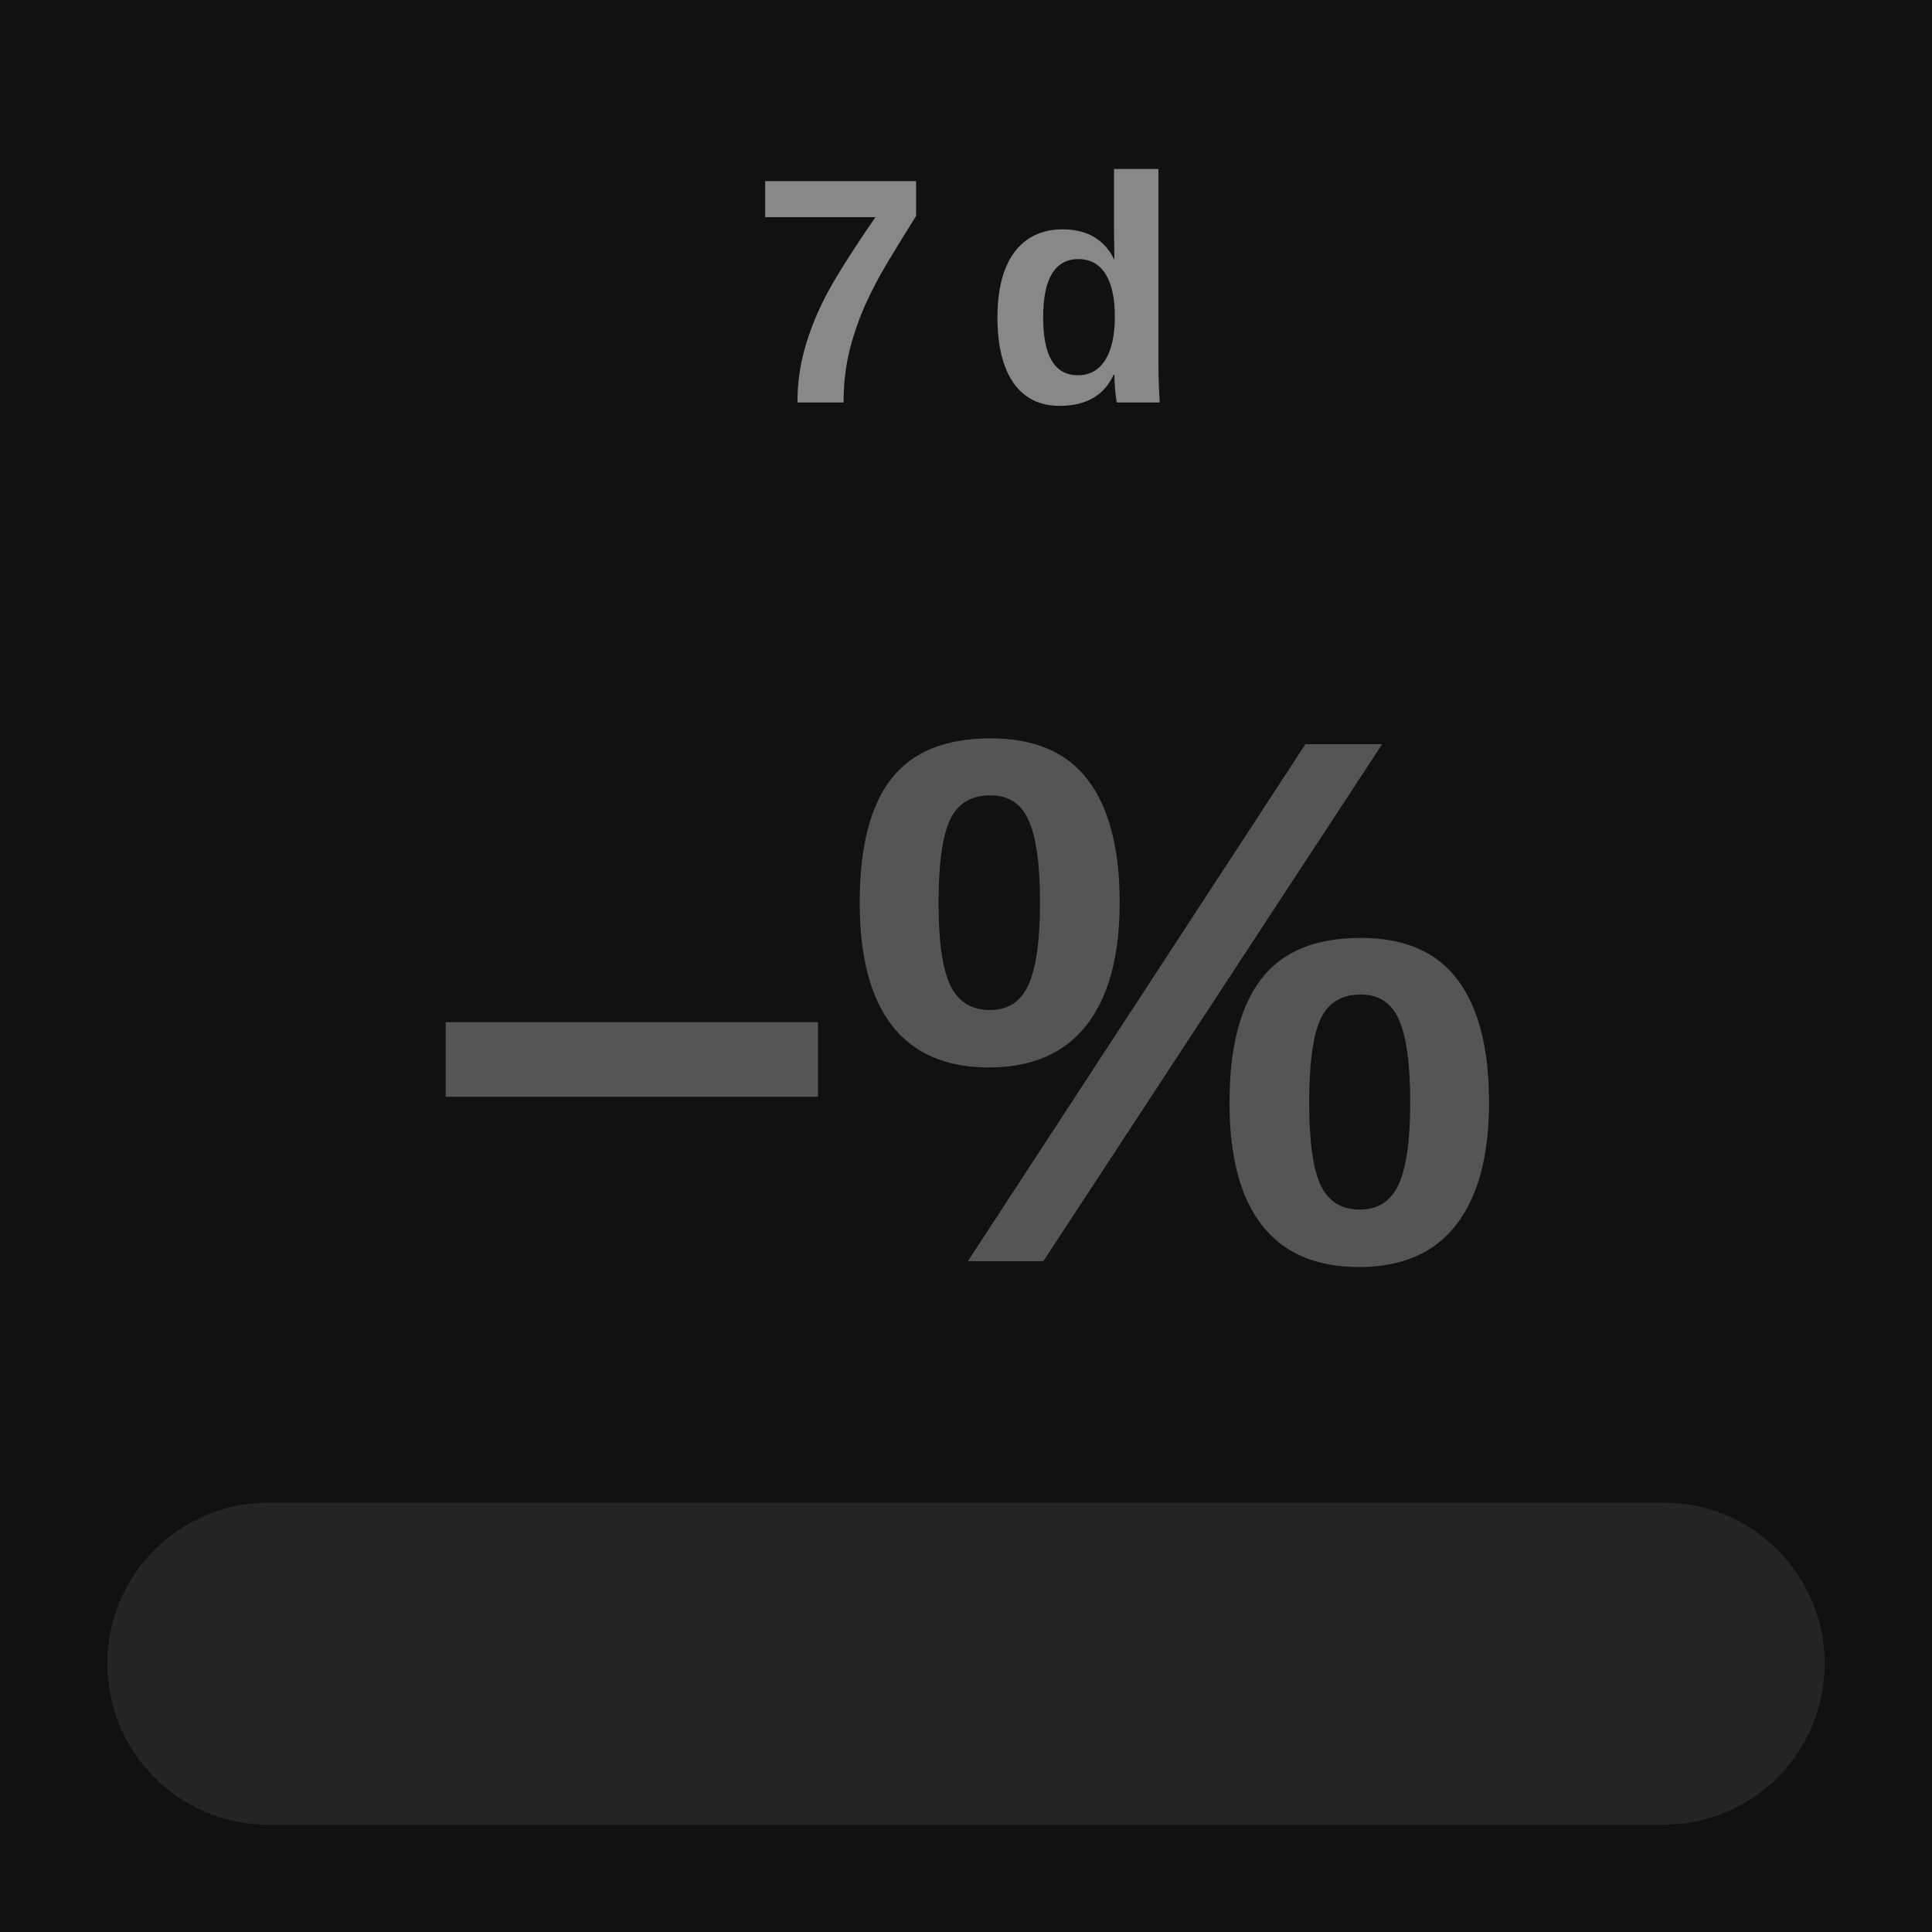
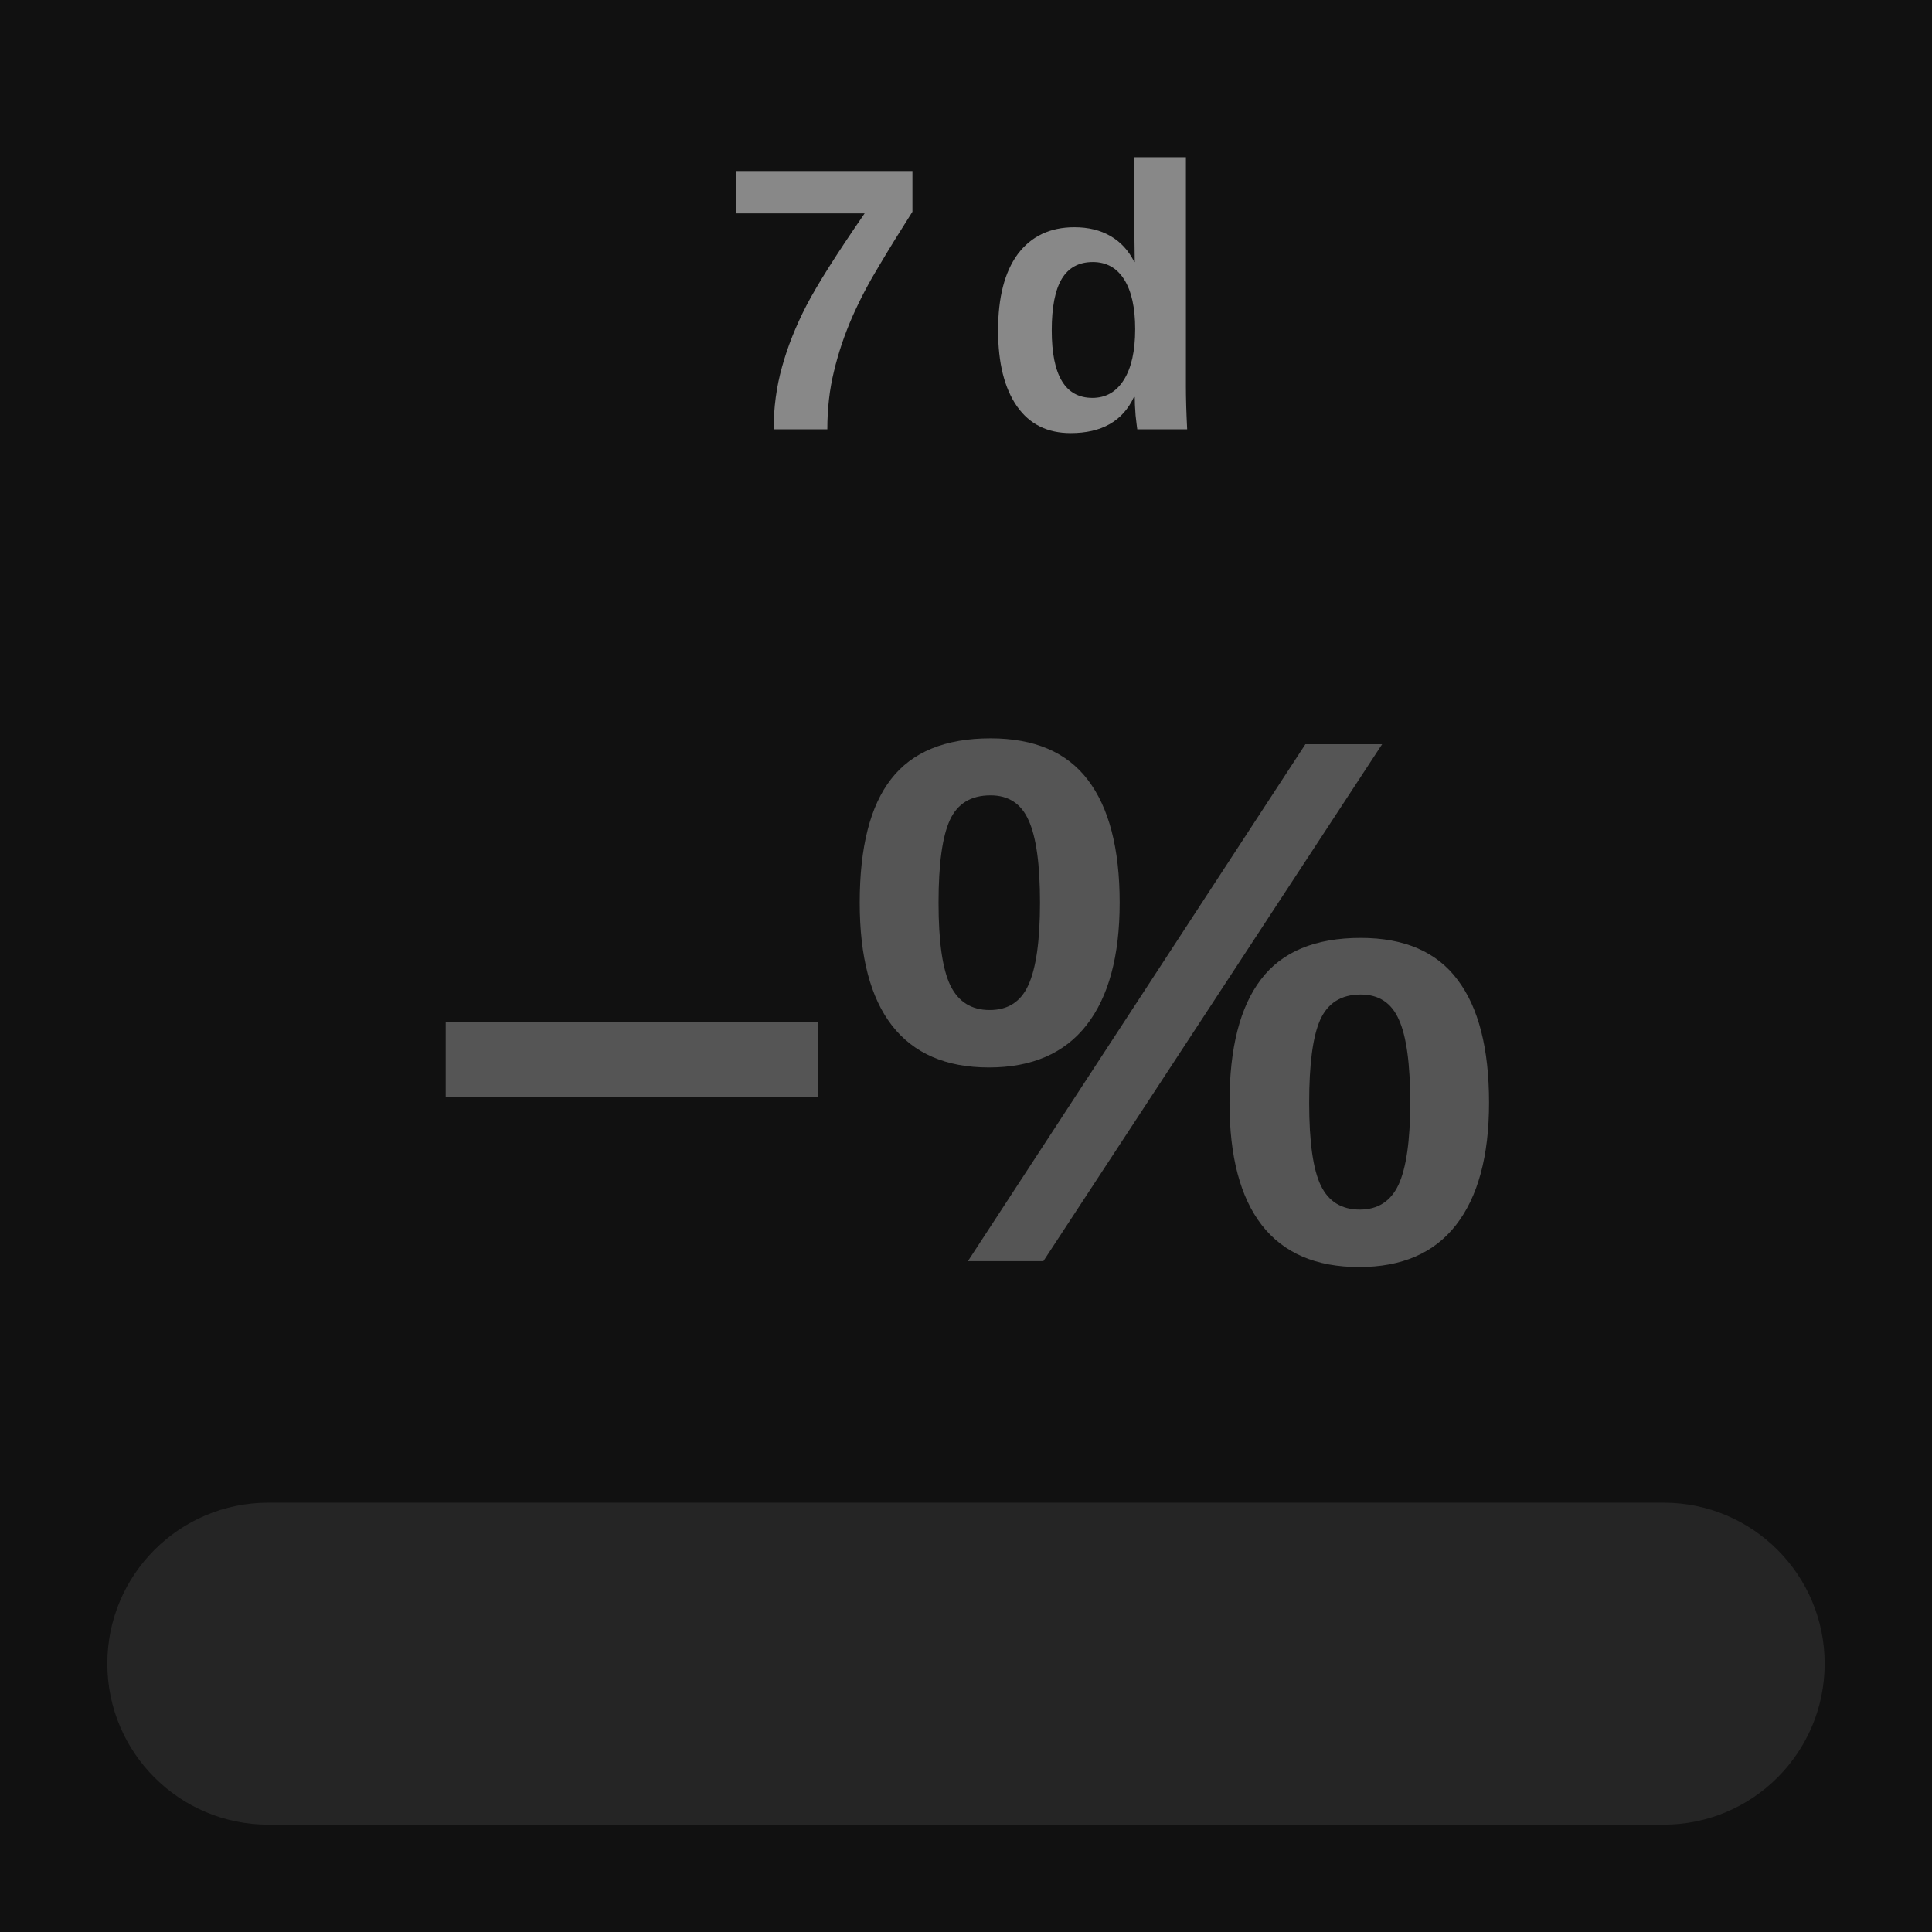
<svg xmlns="http://www.w3.org/2000/svg" width="72" height="72" viewBox="0 0 72 72">
  <rect width="72" height="72" fill="#111111" />
-   <text x="36" y="15" fill="#888888" font-family="Arial,sans-serif" font-size="12" font-weight="bold" text-anchor="middle" letter-spacing="2">7d</text>
+   <text x="36" y="16" fill="#888888" font-family="Arial,sans-serif" font-size="14" font-weight="bold" text-anchor="middle" letter-spacing="2">7d</text>
  <text x="36" y="47" fill="#555555" font-family="Arial,sans-serif" font-size="28" font-weight="bold" text-anchor="middle">–%</text>
  <rect x="4" y="56" width="64" height="12" rx="6" fill="#252525" />
</svg>
